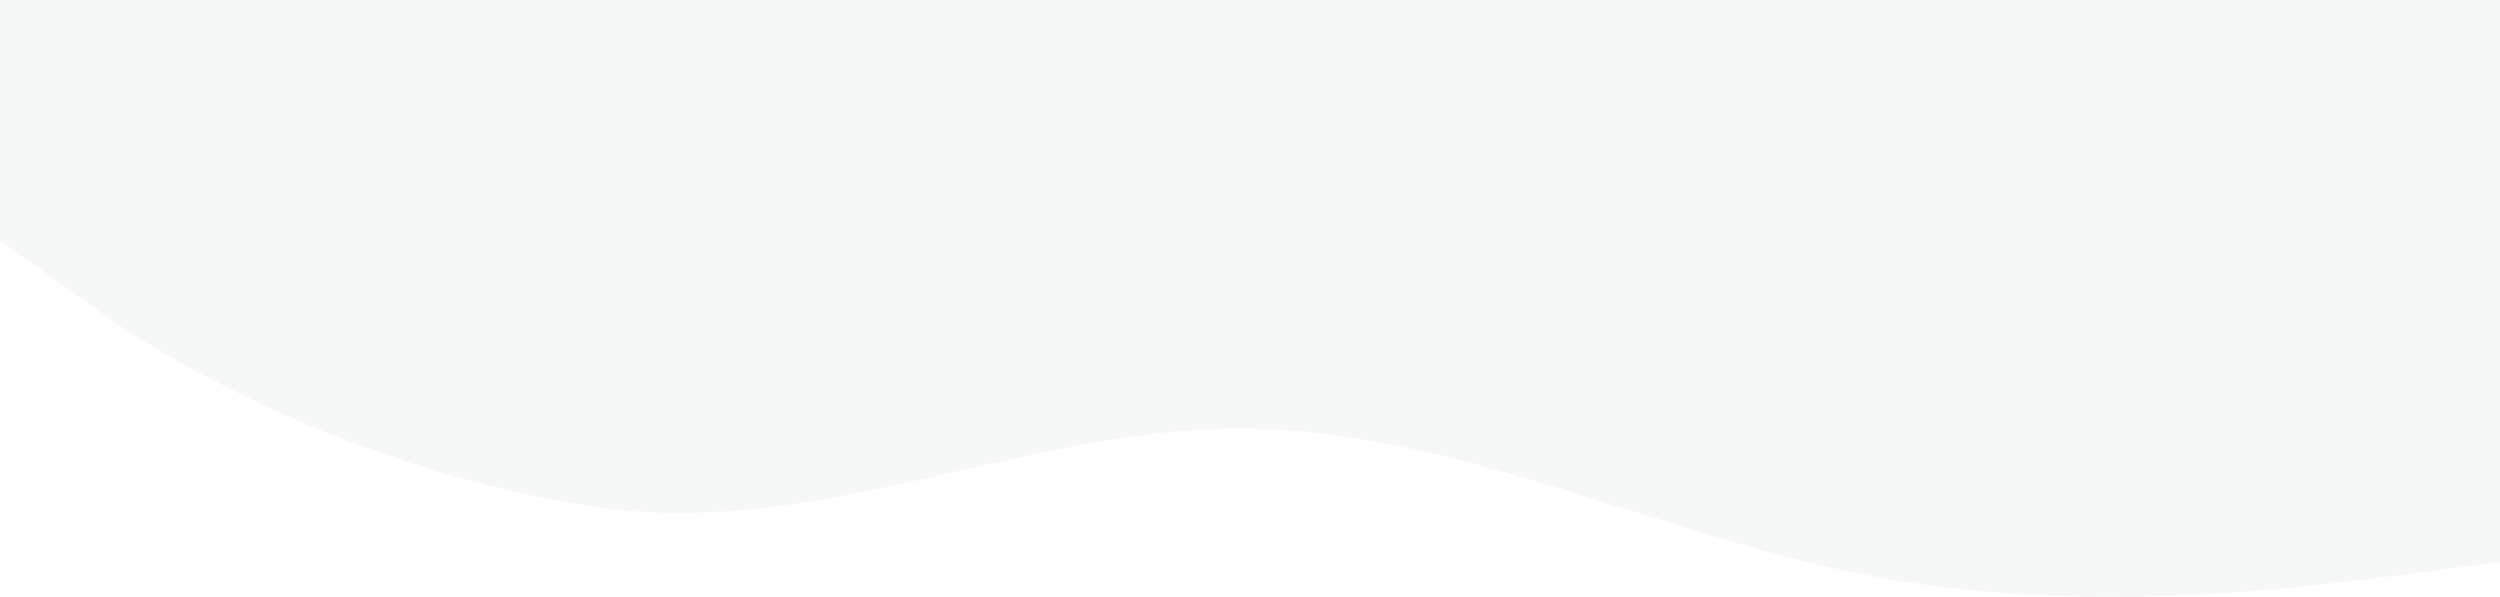
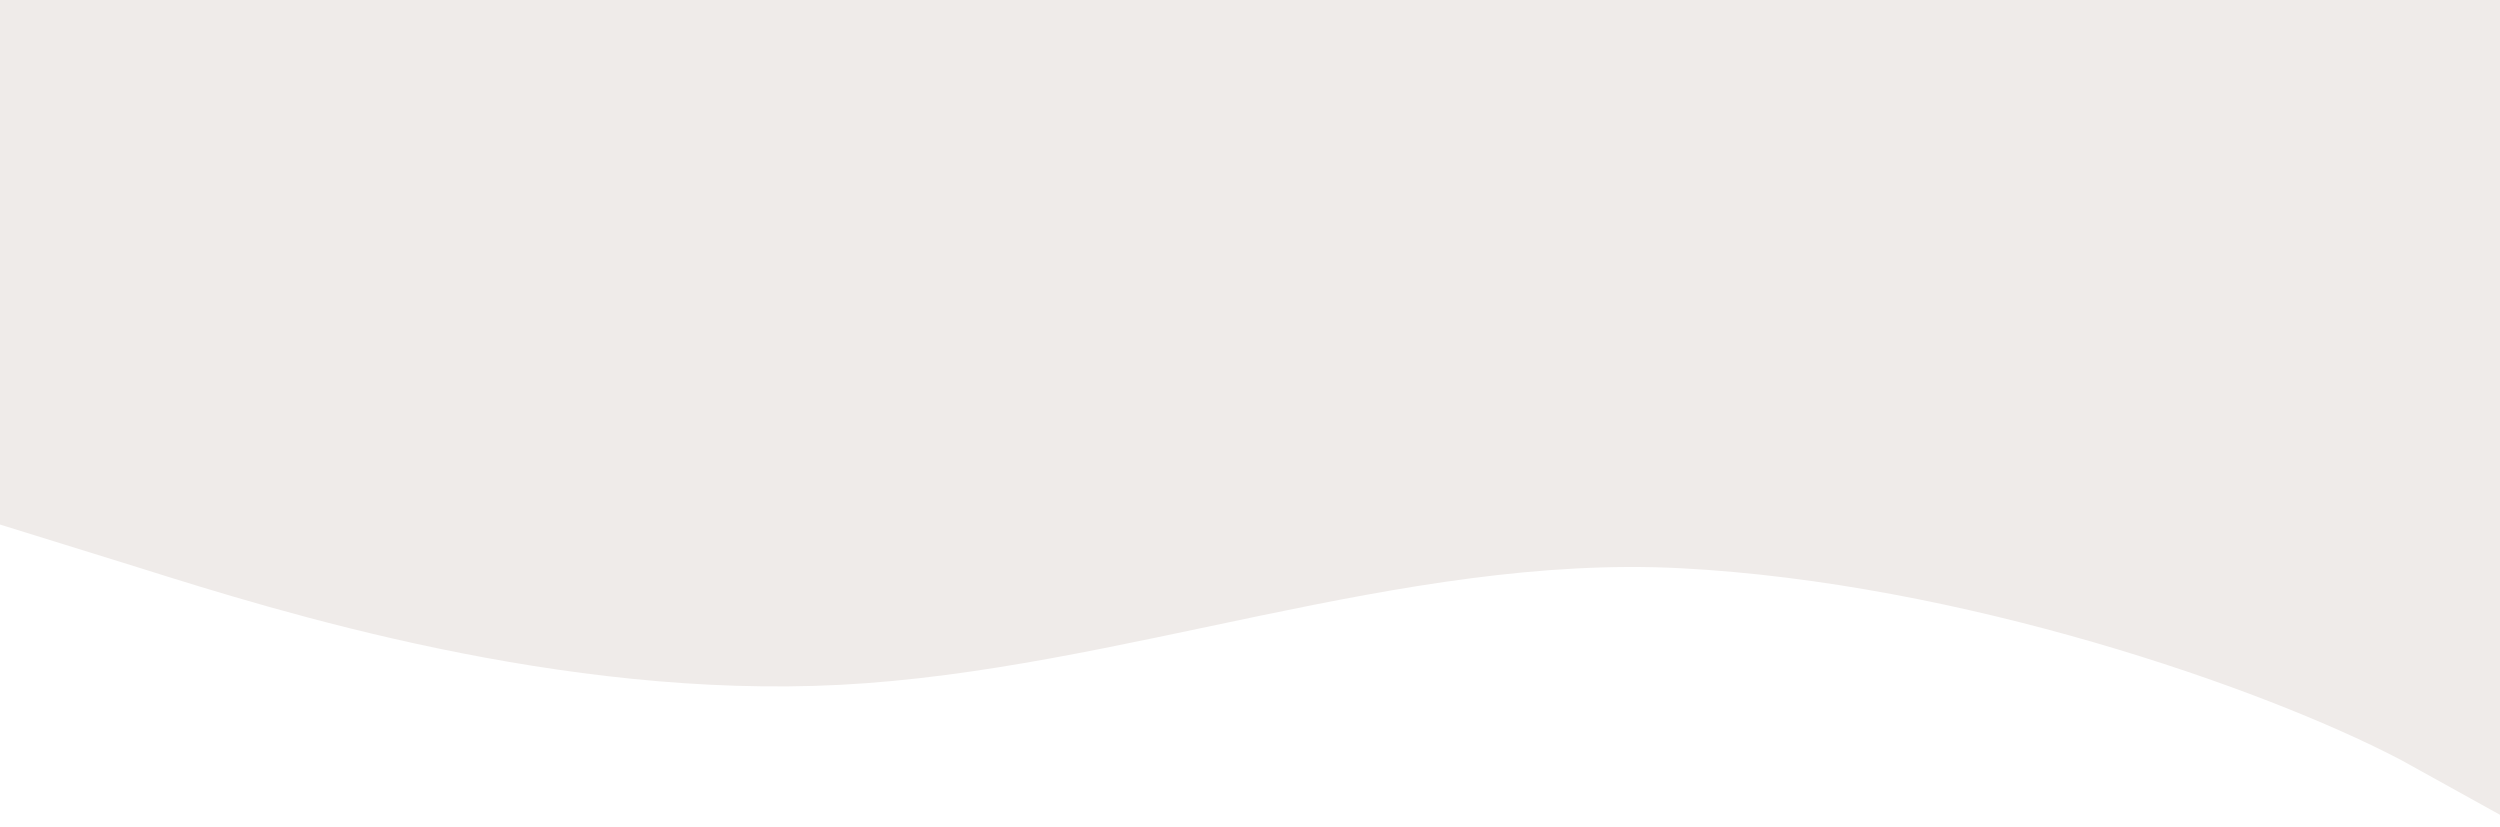
- <svg xmlns="http://www.w3.org/2000/svg" width="1512" height="361" viewBox="0 0 1512 361" fill="none">
-   <path fill-rule="evenodd" clip-rule="evenodd" d="M-22 129.838L51.096 181.773C114.613 230.355 241.648 291.492 368.684 307.686C495.719 323.88 622.754 259.104 749.789 259.104C876.824 259.104 1003.86 323.88 1130.89 348.171C1257.93 372.462 1384.96 356.268 1448.48 348.171L1512 340.074V1.64509e-05H1448.48C1384.96 1.64509e-05 1257.93 1.64509e-05 1130.89 1.64509e-05C1003.86 1.64509e-05 876.824 1.64509e-05 749.789 1.64509e-05C622.754 1.64509e-05 495.719 1.64509e-05 368.684 1.64509e-05C241.648 1.64509e-05 114.613 1.64509e-05 51.096 1.64509e-05H-12.422L-22 129.838Z" fill="#F6F8F7" />
+ <svg xmlns="http://www.w3.org/2000/svg" width="1512" height="500" viewBox="0 0 1512 500" fill="none">
+   <path fill-rule="evenodd" clip-rule="evenodd" d="M0 317.241L85.146 343.678C169.021 370.115 339.312 422.989 508.333 414.176C677.354 405.364 847.646 334.866 1016.67 343.678C1185.69 352.49 1368.51 415.709 1452.38 459.77L1525 500V0H1439.85C1355.98 0 1185.69 0 1016.67 0C847.646 0 677.354 0 508.333 0C339.312 0 169.021 0 85.146 0H0V317.241Z" fill="#EFEBE9" />
</svg>
